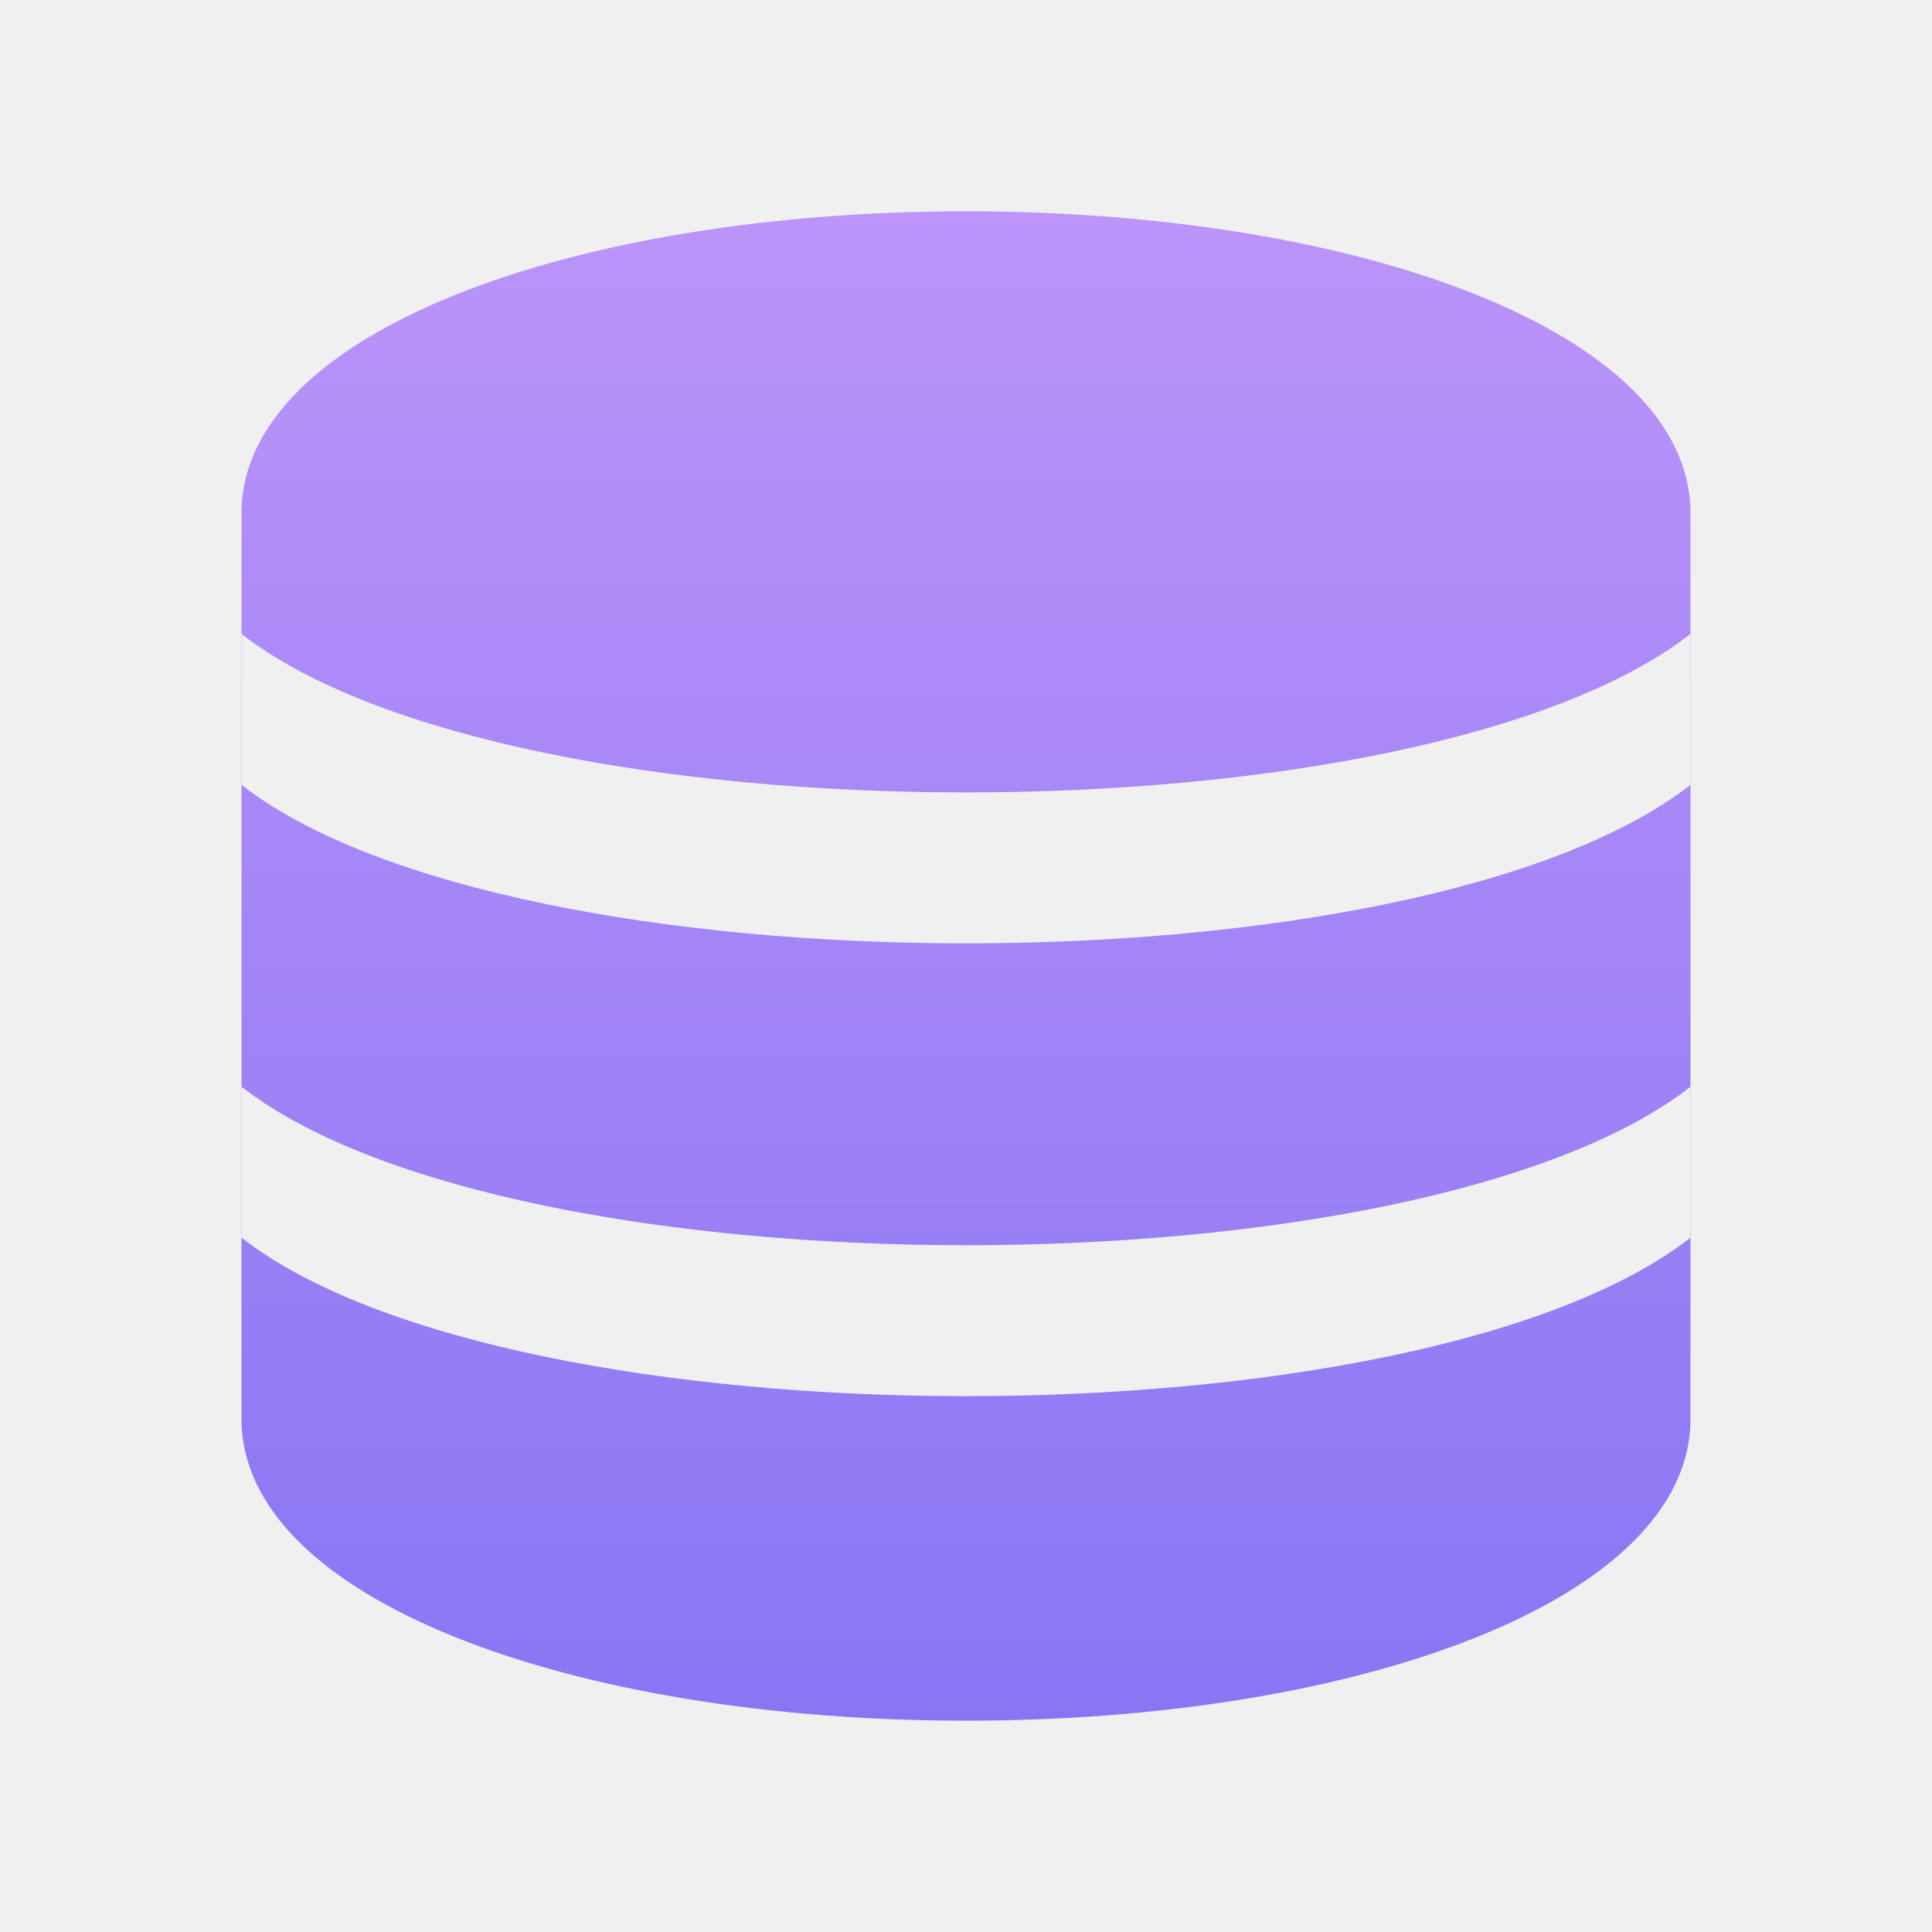
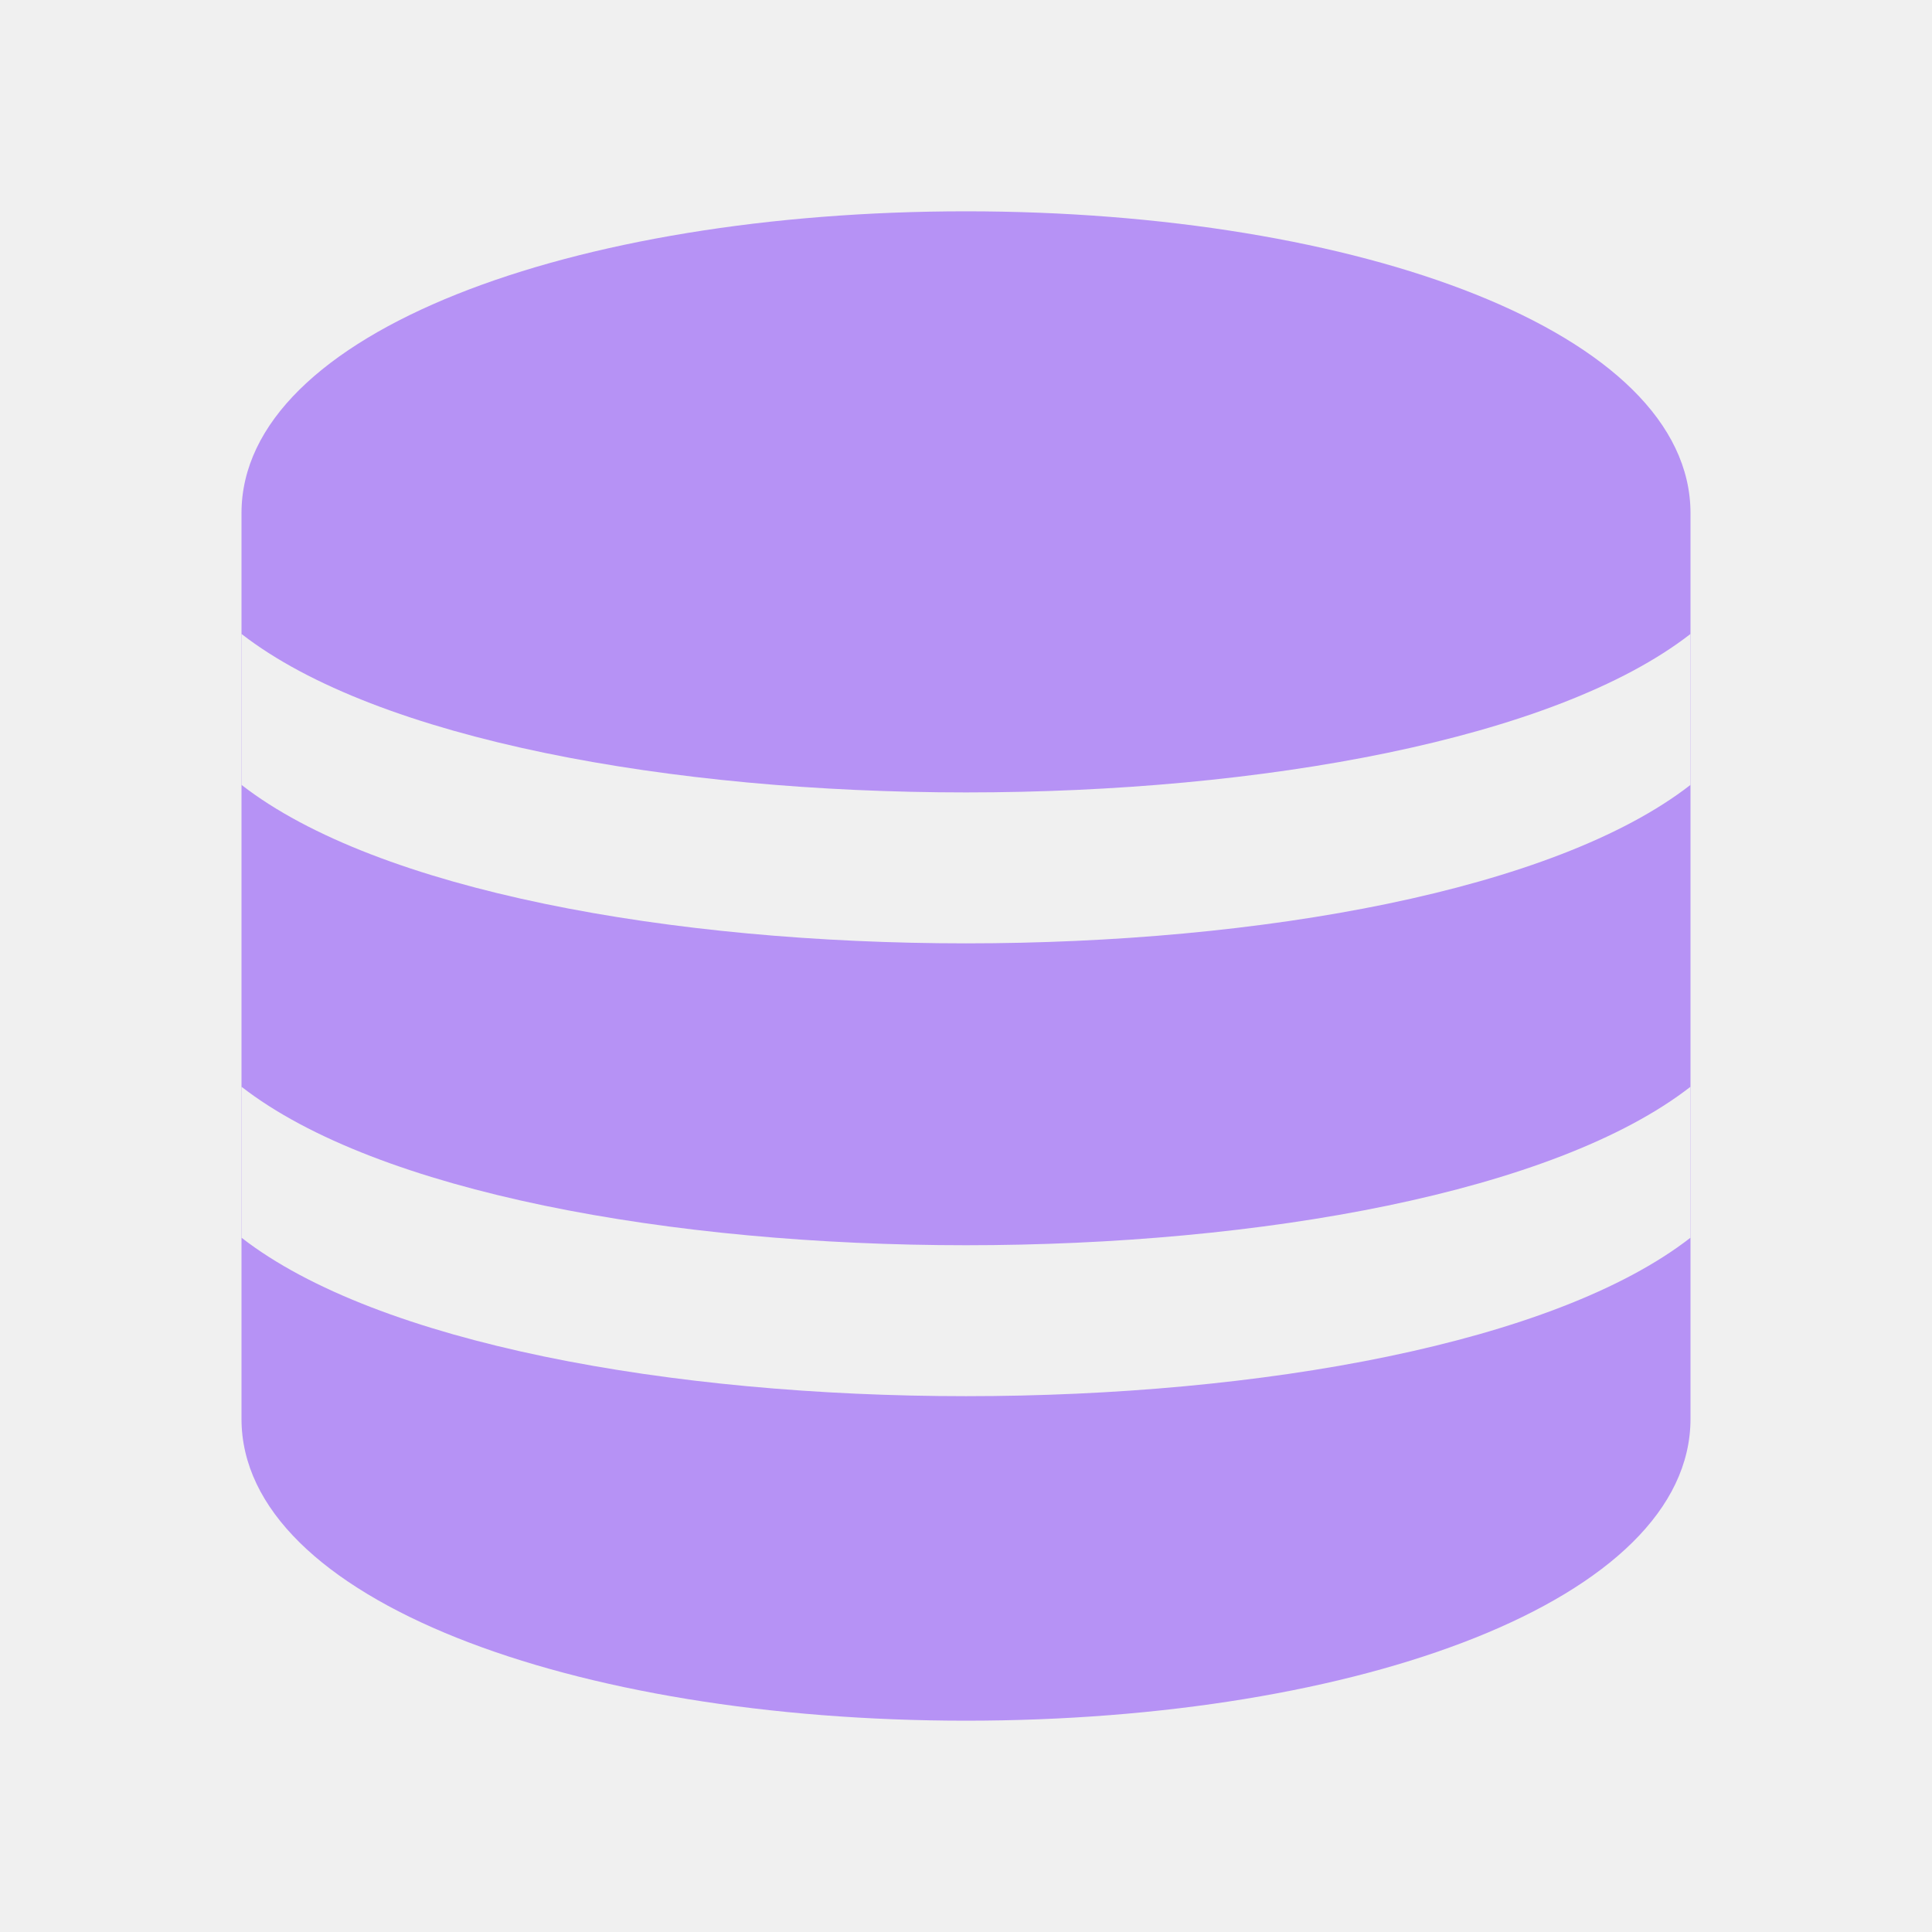
<svg xmlns="http://www.w3.org/2000/svg" viewBox="0 0 128 128" width="128" height="128">
  <defs>
-     <linearGradient id="tone" x1="0" y1="8" x2="0" y2="120" gradientUnits="userSpaceOnUse">
-       <stop stop-color="#BF96FA" />
-       <stop offset="1" stop-color="#8673F3" />
-     </linearGradient>
    <mask id="cut" maskUnits="userSpaceOnUse" x="0" y="0" width="128" height="128">
      <rect width="128" height="128" fill="#fff" />
      <g fill="#000">
        <path d="M16 42c18 14 78 14 96 0v10c-18 14-78 14-96 0V42ZM16 72c18 14 78 14 96 0v10c-18 14-78 14-96 0V72Z" />
      </g>
    </mask>
  </defs>
-   <g fill="url(#tone)" mask="url(#cut)">
-     <path d="M16 34c0-12 22-20 48-20s48 8 48 20v60c0 12-22 20-48 20S16 106 16 94V34Z" />
+   <g mask="url(#cut)">
+     <g fill="#B692F5">
+       <path d="M16 34c0-12 22-20 48-20s48 8 48 20v60c0 12-22 20-48 20S16 106 16 94V34Z" />
+     </g>
  </g>
</svg>
